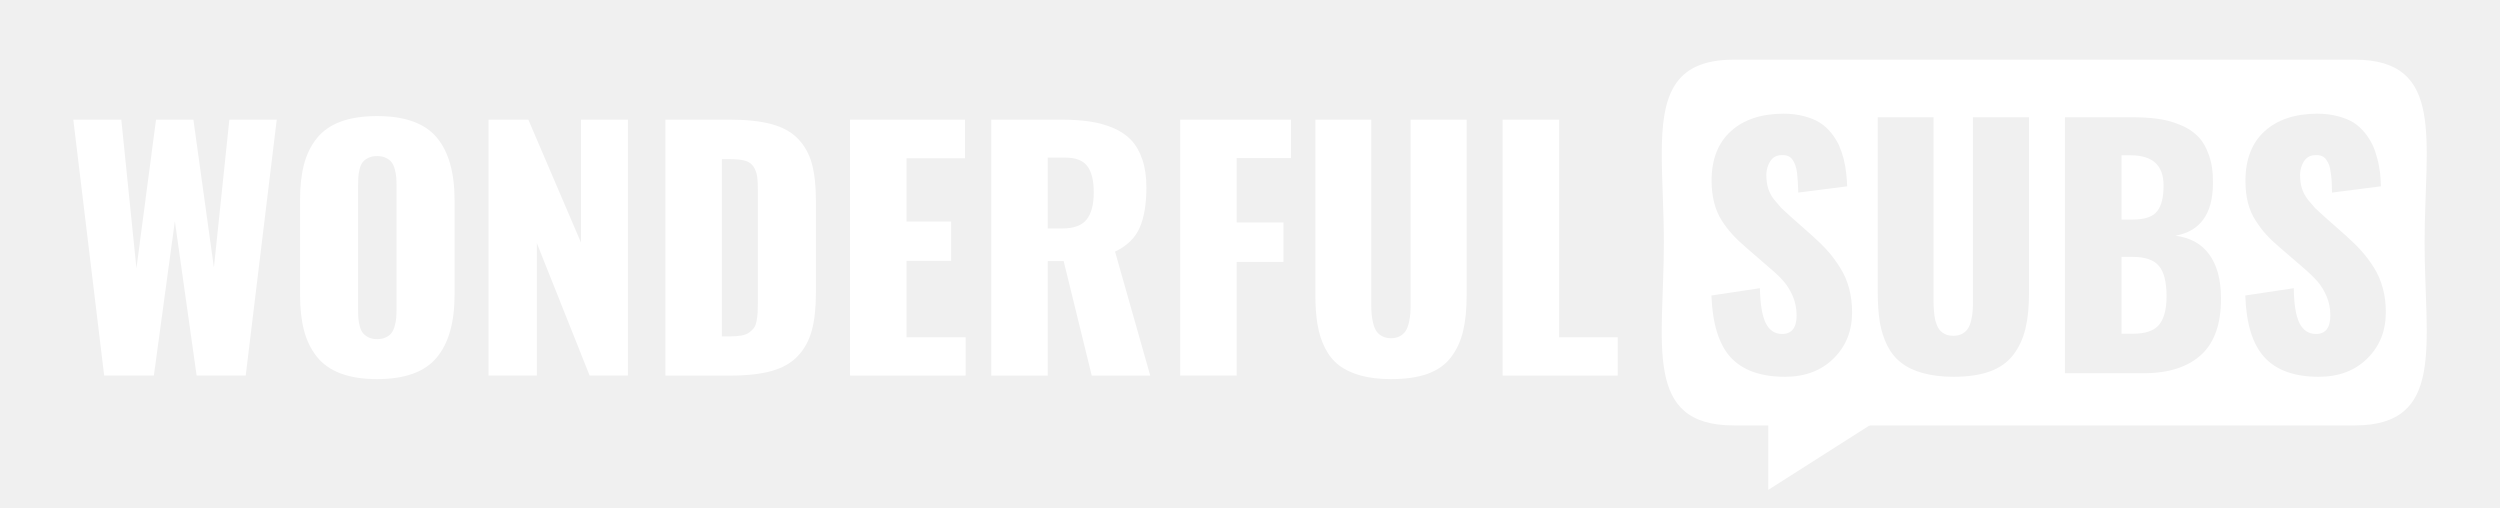
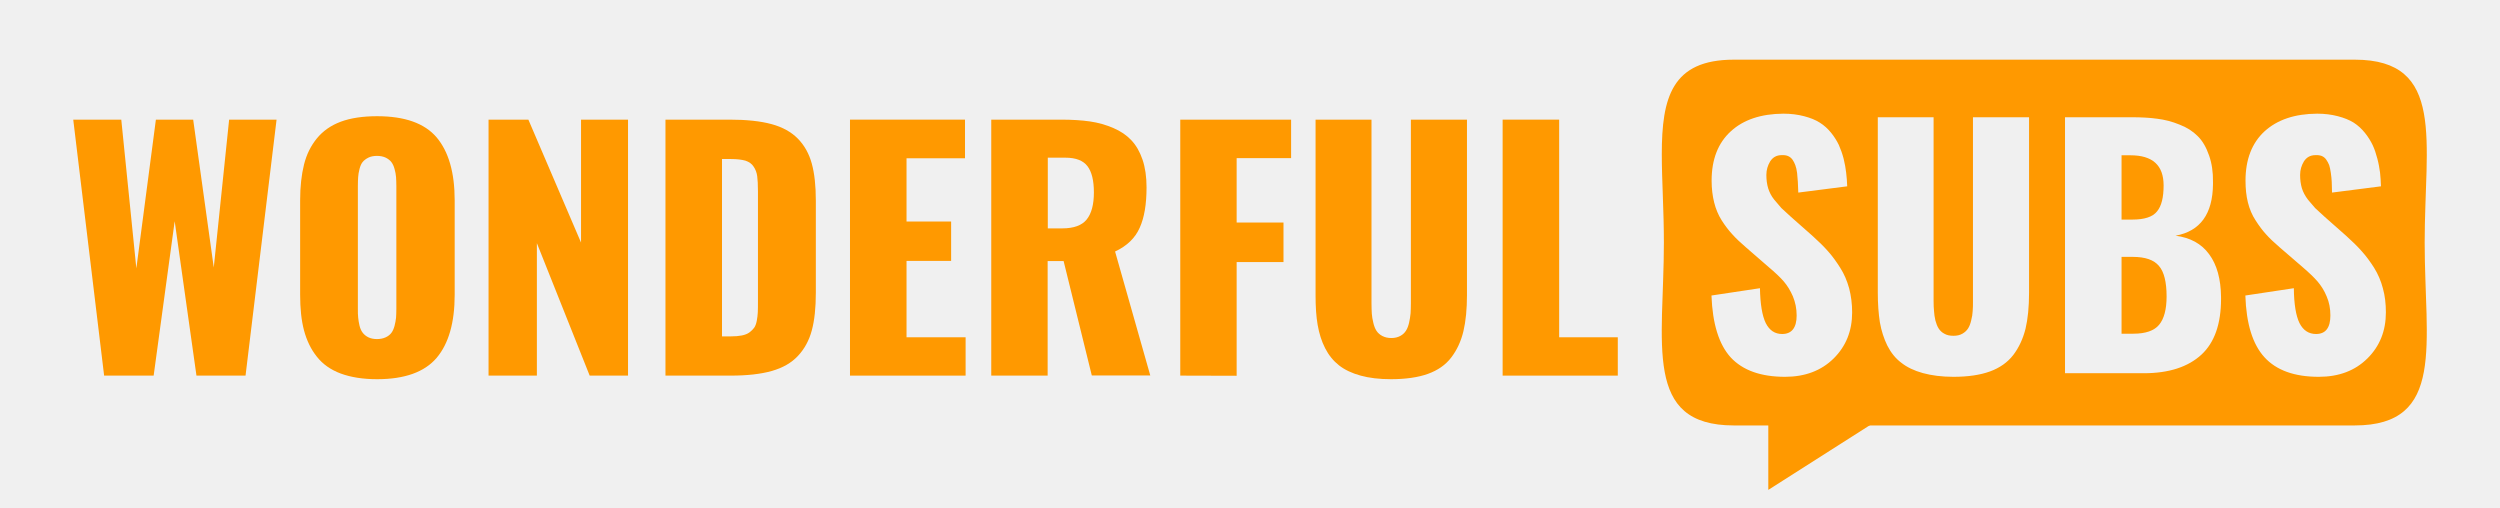
- <svg xmlns="http://www.w3.org/2000/svg" version="1.1" x="0px" y="0px" width="167.593px" height="34px" viewBox="0 0 167.593 34" enable-background="new 0 0 167.593 34" xml:space="preserve">
-   <g id="Layer_2" display="none">
-     <rect x="-45.389" y="-9" display="inline" fill="#FF9900" width="247.25" height="52" />
+ <svg xmlns="http://www.w3.org/2000/svg" version="1.1" id="Layer_1" x="0px" y="0px" width="167.59px" height="34px" viewBox="0 0 167.59 34" style="enable-background:new 0 0 167.59 34;" xml:space="preserve">
+   <style type="text/css">
+ 	.st0{display:none;}
+ 	.st1{display:inline;fill:#FF9900;}
+ 	.st2{fill:#FF9900;}
+ 	.st3{display:inline;fill:#FFFFFF;}
+ 	.st4{font-family:'Oswald-Bold';}
+ 	.st5{font-size:21.192px;}
+ </style>
+   <g class="st0">
+     <rect x="-45.39" y="-9" class="st1" width="247.25" height="52" />
  </g>
-   <g id="Layer_1">
-     <g id="jk3DZf_1_">
- 	</g>
+   <g>
    <g>
      <g>
        <g>
          <g>
            <g>
              <g>
-                 <polygon fill="#FFFFFF" points="128.038,26.794 118.54,32.84 118.54,26.509 118.52,26.223 126.036,25.875        " />
+                 <polygon class="st2" points="128.04,26.79 118.54,32.84 118.54,26.51 118.52,26.22 126.04,25.88        " />
              </g>
            </g>
            <g>
              <g>
                <g>
                  <g>
-                     <path fill="#FFFFFF" d="M144.739,21.77c-0.33,0.4-0.91,0.601-1.729,0.601h-0.79v-5.15h0.739c0.851,0,1.431,0.2,1.771,0.61           c0.34,0.39,0.51,1.08,0.51,2.04C145.239,20.74,145.069,21.37,144.739,21.77z" />
-                     <path fill="#FFFFFF" d="M145.039,12.43c0,0.8-0.14,1.38-0.439,1.74c-0.29,0.37-0.84,0.55-1.66,0.55h-0.72v-4.31h0.6           C144.3,10.41,145.039,11.08,145.039,12.43z" />
-                     <path fill="#FFFFFF" d="M162.539,16.26c0,6.771,1.42,12.26-4.689,12.26h-41.62c-6.11,0-4.69-5.489-4.69-12.26           c0-2.15-0.14-4.17-0.14-5.92c0-3.78,0.66-6.34,4.83-6.34h41.62C163.959,4,162.539,9.49,162.539,16.26z M155.359,18.87           c0.24,0.279,0.45,0.609,0.61,1c0.17,0.39,0.25,0.81,0.25,1.279c0,0.82-0.32,1.24-0.96,1.24c-0.49,0-0.86-0.24-1.11-0.729           c-0.24-0.49-0.37-1.271-0.38-2.34l-3.25,0.489c0.06,1.9,0.49,3.28,1.29,4.15c0.79,0.86,2,1.3,3.63,1.3           c1.35,0,2.43-0.41,3.26-1.229c0.83-0.82,1.24-1.851,1.24-3.091c0-0.569-0.06-1.109-0.2-1.609           c-0.13-0.5-0.33-0.96-0.59-1.38c-0.26-0.41-0.54-0.79-0.83-1.11c-0.29-0.33-0.64-0.67-1.04-1.03l-1.46-1.29           c-0.28-0.26-0.49-0.45-0.62-0.57c-0.12-0.13-0.279-0.32-0.479-0.56c-0.19-0.25-0.33-0.51-0.41-0.77           c-0.08-0.27-0.12-0.57-0.12-0.89c0-0.34,0.09-0.64,0.26-0.92c0.181-0.27,0.431-0.41,0.771-0.41           c0.16-0.01,0.3,0.01,0.43,0.06c0.11,0.05,0.22,0.13,0.29,0.24c0.08,0.11,0.15,0.24,0.2,0.37c0.04,0.13,0.08,0.3,0.109,0.52           c0.03,0.21,0.051,0.41,0.061,0.6s0.01,0.43,0.02,0.72l3.28-0.42c-0.01-0.33-0.03-0.63-0.06-0.91           c-0.04-0.29-0.091-0.6-0.181-0.94c-0.09-0.34-0.189-0.65-0.319-0.92s-0.301-0.55-0.521-0.82s-0.47-0.5-0.75-0.68           c-0.29-0.18-0.64-0.32-1.06-0.43c-0.42-0.11-0.88-0.17-1.391-0.17c-1.489,0.01-2.659,0.4-3.52,1.18           c-0.851,0.78-1.28,1.89-1.28,3.31c0,0.53,0.05,1.02,0.16,1.46s0.28,0.85,0.52,1.21c0.23,0.36,0.461,0.67,0.7,0.93           c0.24,0.27,0.55,0.56,0.91,0.87l1.53,1.319C154.779,18.27,155.119,18.59,155.359,18.87z M136.02,19.62V7.86h-3.76v12.31           c0,0.27,0,0.49-0.021,0.689c-0.01,0.19-0.04,0.4-0.1,0.62c-0.05,0.221-0.12,0.4-0.21,0.54           c-0.09,0.141-0.221,0.261-0.38,0.351c-0.17,0.1-0.37,0.14-0.601,0.14c-0.24,0-0.439-0.04-0.609-0.14           c-0.17-0.09-0.29-0.21-0.381-0.351c-0.09-0.14-0.159-0.319-0.22-0.54c-0.05-0.22-0.08-0.43-0.09-0.62           c-0.02-0.189-0.03-0.42-0.03-0.689V7.86h-3.739v11.76c0,0.75,0.05,1.42,0.14,1.989c0.1,0.57,0.27,1.091,0.5,1.561           c0.24,0.47,0.55,0.86,0.939,1.15c0.381,0.3,0.86,0.529,1.44,0.689c0.59,0.16,1.271,0.25,2.05,0.25           c0.971,0,1.79-0.12,2.45-0.36c0.66-0.239,1.18-0.609,1.56-1.1c0.381-0.5,0.65-1.08,0.82-1.75           C135.939,21.38,136.02,20.57,136.02,19.62z M148.09,10.43c-0.19-0.55-0.44-0.99-0.771-1.31c-0.32-0.32-0.72-0.58-1.22-0.77           c-0.49-0.2-0.99-0.33-1.49-0.39c-0.5-0.07-1.07-0.1-1.71-0.1h-4.47v17.16h5.279c1.681,0,2.971-0.42,3.87-1.25           c0.87-0.81,1.311-2.05,1.311-3.729c0-0.03,0-0.07,0-0.11c-0.01-1.229-0.28-2.189-0.8-2.89c-0.511-0.7-1.261-1.11-2.25-1.24           c1.649-0.3,2.489-1.45,2.51-3.45c0-0.05,0-0.1,0-0.14C148.359,11.53,148.27,10.94,148.09,10.43z M124.159,20.939           c0-0.569-0.069-1.109-0.2-1.609c-0.14-0.5-0.329-0.96-0.6-1.38c-0.26-0.41-0.53-0.79-0.82-1.11           c-0.29-0.33-0.64-0.67-1.04-1.03l-1.46-1.29c-0.29-0.26-0.489-0.45-0.619-0.57c-0.12-0.13-0.28-0.32-0.48-0.56           c-0.2-0.25-0.33-0.51-0.41-0.77c-0.08-0.27-0.12-0.57-0.12-0.89c0-0.34,0.09-0.64,0.261-0.92           c0.18-0.27,0.43-0.41,0.76-0.41c0.17-0.01,0.31,0.01,0.43,0.06c0.12,0.05,0.22,0.13,0.3,0.24           c0.08,0.11,0.141,0.24,0.19,0.37s0.09,0.3,0.12,0.52c0.02,0.21,0.04,0.41,0.05,0.6s0.02,0.43,0.03,0.72l3.279-0.42           c-0.01-0.33-0.04-0.63-0.069-0.91c-0.03-0.29-0.09-0.6-0.17-0.94c-0.091-0.34-0.2-0.65-0.32-0.92           c-0.13-0.27-0.3-0.55-0.521-0.82c-0.22-0.27-0.47-0.5-0.76-0.68c-0.28-0.18-0.63-0.32-1.05-0.43           c-0.42-0.11-0.88-0.17-1.39-0.17c-1.49,0.01-2.67,0.4-3.521,1.18c-0.859,0.78-1.29,1.89-1.29,3.31           c0,0.53,0.061,1.02,0.17,1.46c0.11,0.44,0.28,0.85,0.511,1.21c0.229,0.36,0.47,0.67,0.71,0.93           c0.239,0.27,0.55,0.56,0.909,0.87l1.521,1.319c0.439,0.37,0.78,0.69,1.02,0.971c0.24,0.279,0.44,0.609,0.61,1           c0.16,0.39,0.25,0.81,0.25,1.279c0,0.82-0.33,1.24-0.97,1.24c-0.49,0-0.851-0.24-1.101-0.729           c-0.239-0.49-0.37-1.271-0.39-2.34l-3.25,0.489c0.07,1.9,0.5,3.28,1.29,4.15c0.8,0.86,2.01,1.3,3.64,1.3           c1.34,0,2.431-0.41,3.261-1.229C123.749,23.21,124.159,22.18,124.159,20.939z" />
+                     <path class="st2" d="M144.74,21.77c-0.33,0.4-0.91,0.6-1.73,0.6h-0.79v-5.15h0.74c0.85,0,1.43,0.2,1.77,0.61           c0.34,0.39,0.51,1.08,0.51,2.04C145.24,20.74,145.07,21.37,144.74,21.77z" />
+                     <path class="st2" d="M145.04,12.43c0,0.8-0.14,1.38-0.44,1.74c-0.29,0.37-0.84,0.55-1.66,0.55h-0.72v-4.31h0.6           C144.3,10.41,145.04,11.08,145.04,12.43z" />
+                     <path class="st2" d="M162.54,16.26c0,6.77,1.42,12.26-4.69,12.26h-41.62c-6.11,0-4.69-5.49-4.69-12.26           c0-2.15-0.14-4.17-0.14-5.92c0-3.78,0.66-6.34,4.83-6.34h41.62C163.96,4,162.54,9.49,162.54,16.26z M155.36,18.87           c0.24,0.28,0.45,0.61,0.61,1c0.17,0.39,0.25,0.81,0.25,1.28c0,0.82-0.32,1.24-0.96,1.24c-0.49,0-0.86-0.24-1.11-0.73           c-0.24-0.49-0.37-1.27-0.38-2.34l-3.25,0.49c0.06,1.9,0.49,3.28,1.29,4.15c0.79,0.86,2,1.3,3.63,1.3           c1.35,0,2.43-0.41,3.26-1.23c0.83-0.82,1.24-1.85,1.24-3.09c0-0.57-0.06-1.11-0.2-1.61c-0.13-0.5-0.33-0.96-0.59-1.38           c-0.26-0.41-0.54-0.79-0.83-1.11c-0.29-0.33-0.64-0.67-1.04-1.03l-1.46-1.29c-0.28-0.26-0.49-0.45-0.62-0.57           c-0.12-0.13-0.28-0.32-0.48-0.56c-0.19-0.25-0.33-0.51-0.41-0.77c-0.08-0.27-0.12-0.57-0.12-0.89           c0-0.34,0.09-0.64,0.26-0.92c0.18-0.27,0.43-0.41,0.77-0.41c0.16-0.01,0.3,0.01,0.43,0.06c0.11,0.05,0.22,0.13,0.29,0.24           c0.08,0.11,0.15,0.24,0.2,0.37c0.04,0.13,0.08,0.3,0.11,0.52c0.03,0.21,0.05,0.41,0.06,0.6s0.01,0.43,0.02,0.72l3.28-0.42           c-0.01-0.33-0.03-0.63-0.06-0.91c-0.04-0.29-0.09-0.6-0.18-0.94c-0.09-0.34-0.19-0.65-0.32-0.92s-0.3-0.55-0.52-0.82           s-0.47-0.5-0.75-0.68c-0.29-0.18-0.64-0.32-1.06-0.43c-0.42-0.11-0.88-0.17-1.39-0.17c-1.49,0.01-2.66,0.4-3.52,1.18           c-0.85,0.78-1.28,1.89-1.28,3.31c0,0.53,0.05,1.02,0.16,1.46s0.28,0.85,0.52,1.21c0.23,0.36,0.46,0.67,0.7,0.93           c0.24,0.27,0.55,0.56,0.91,0.87l1.53,1.32C154.78,18.27,155.12,18.59,155.36,18.87z M136.02,19.62V7.86h-3.76v12.31           c0,0.27,0,0.49-0.02,0.69c-0.01,0.19-0.04,0.4-0.1,0.62c-0.05,0.22-0.12,0.4-0.21,0.54c-0.09,0.14-0.22,0.26-0.38,0.35           c-0.17,0.1-0.37,0.14-0.6,0.14c-0.24,0-0.44-0.04-0.61-0.14c-0.17-0.09-0.29-0.21-0.38-0.35           c-0.09-0.14-0.16-0.32-0.22-0.54c-0.05-0.22-0.08-0.43-0.09-0.62c-0.02-0.19-0.03-0.42-0.03-0.69V7.86h-3.74v11.76           c0,0.75,0.05,1.42,0.14,1.99c0.1,0.57,0.27,1.09,0.5,1.56c0.24,0.47,0.55,0.86,0.94,1.15c0.38,0.3,0.86,0.53,1.44,0.69           c0.59,0.16,1.27,0.25,2.05,0.25c0.97,0,1.79-0.12,2.45-0.36c0.66-0.24,1.18-0.61,1.56-1.1c0.38-0.5,0.65-1.08,0.82-1.75           C135.94,21.38,136.02,20.57,136.02,19.62z M148.09,10.43c-0.19-0.55-0.44-0.99-0.77-1.31C147,8.8,146.6,8.54,146.1,8.35           c-0.49-0.2-0.99-0.33-1.49-0.39c-0.5-0.07-1.07-0.1-1.71-0.1h-4.47v17.16h5.28c1.68,0,2.97-0.42,3.87-1.25           c0.87-0.81,1.31-2.05,1.31-3.73c0-0.03,0-0.07,0-0.11c-0.01-1.23-0.28-2.19-0.8-2.89c-0.51-0.7-1.26-1.11-2.25-1.24           c1.65-0.3,2.49-1.45,2.51-3.45c0-0.05,0-0.1,0-0.14C148.36,11.53,148.27,10.94,148.09,10.43z M124.16,20.94           c0-0.57-0.07-1.11-0.2-1.61c-0.14-0.5-0.33-0.96-0.6-1.38c-0.26-0.41-0.53-0.79-0.82-1.11c-0.29-0.33-0.64-0.67-1.04-1.03           l-1.46-1.29c-0.29-0.26-0.49-0.45-0.62-0.57c-0.12-0.13-0.28-0.32-0.48-0.56c-0.2-0.25-0.33-0.51-0.41-0.77           c-0.08-0.27-0.12-0.57-0.12-0.89c0-0.34,0.09-0.64,0.26-0.92c0.18-0.27,0.43-0.41,0.76-0.41c0.17-0.01,0.31,0.01,0.43,0.06           s0.22,0.13,0.3,0.24s0.14,0.24,0.19,0.37s0.09,0.3,0.12,0.52c0.02,0.21,0.04,0.41,0.05,0.6s0.02,0.43,0.03,0.72l3.28-0.42           c-0.01-0.33-0.04-0.63-0.07-0.91c-0.03-0.29-0.09-0.6-0.17-0.94c-0.09-0.34-0.2-0.65-0.32-0.92           c-0.13-0.27-0.3-0.55-0.52-0.82c-0.22-0.27-0.47-0.5-0.76-0.68c-0.28-0.18-0.63-0.32-1.05-0.43           c-0.42-0.11-0.88-0.17-1.39-0.17c-1.49,0.01-2.67,0.4-3.52,1.18c-0.86,0.78-1.29,1.89-1.29,3.31           c0,0.53,0.06,1.02,0.17,1.46c0.11,0.44,0.28,0.85,0.51,1.21c0.23,0.36,0.47,0.67,0.71,0.93c0.24,0.27,0.55,0.56,0.91,0.87           l1.52,1.32c0.44,0.37,0.78,0.69,1.02,0.97c0.24,0.28,0.44,0.61,0.61,1c0.16,0.39,0.25,0.81,0.25,1.28           c0,0.82-0.33,1.24-0.97,1.24c-0.49,0-0.85-0.24-1.1-0.73c-0.24-0.49-0.37-1.27-0.39-2.34l-3.25,0.49           c0.07,1.9,0.5,3.28,1.29,4.15c0.8,0.86,2.01,1.3,3.64,1.3c1.34,0,2.43-0.41,3.26-1.23           C123.75,23.21,124.16,22.18,124.16,20.94z" />
                  </g>
                </g>
              </g>
            </g>
          </g>
        </g>
        <g>
          <g>
-             <path fill="#FFFFFF" d="M6.983,25.177L4.914,8.021h3.218l1.014,9.965l1.314-9.965h2.504l1.376,9.913l1.035-9.913h3.177       l-2.08,17.156h-3.291l-1.459-10.348l-1.407,10.348H6.983z" />
-             <path fill="#FFFFFF" d="M25.278,25.415c-0.952,0-1.764-0.126-2.437-0.378c-0.672-0.252-1.207-0.628-1.604-1.128       c-0.396-0.5-0.683-1.088-0.859-1.764c-0.176-0.677-0.264-1.473-0.264-2.391v-6.333c0-0.924,0.088-1.723,0.264-2.396       c0.176-0.673,0.462-1.257,0.859-1.754c0.397-0.497,0.932-0.869,1.604-1.118c0.673-0.248,1.485-0.372,2.437-0.372       c1.855,0,3.185,0.475,3.989,1.423c0.804,0.949,1.206,2.354,1.206,4.217v6.333c0,1.862-0.402,3.271-1.206,4.227       C28.463,24.938,27.133,25.415,25.278,25.415z M24.693,22.61c0.162,0.083,0.357,0.124,0.585,0.124s0.424-0.039,0.59-0.119       c0.166-0.079,0.293-0.179,0.383-0.3c0.089-0.12,0.16-0.277,0.212-0.471s0.084-0.374,0.099-0.543       c0.014-0.169,0.021-0.371,0.021-0.605V12.47c0-0.228-0.007-0.426-0.021-0.595c-0.014-0.169-0.047-0.349-0.099-0.538       c-0.052-0.19-0.123-0.343-0.212-0.46c-0.09-0.117-0.217-0.217-0.383-0.295c-0.166-0.08-0.362-0.119-0.59-0.119       s-0.423,0.039-0.585,0.119c-0.162,0.078-0.288,0.176-0.377,0.289c-0.09,0.113-0.159,0.27-0.207,0.466s-0.078,0.374-0.088,0.532       c-0.01,0.159-0.016,0.359-0.016,0.601v8.227c0,0.242,0.005,0.443,0.016,0.605s0.04,0.342,0.088,0.538s0.117,0.354,0.207,0.471       C24.405,22.428,24.531,22.527,24.693,22.61z" />
-             <path fill="#FFFFFF" d="M32.749,25.177V8.021h2.67l3.528,8.237V8.021h3.146v17.156h-2.566l-3.539-8.878v8.878H32.749z" />
-             <path fill="#FFFFFF" d="M44.607,25.177V8.021h4.315c1.125,0,2.058,0.101,2.799,0.3c0.741,0.2,1.333,0.527,1.774,0.983       c0.441,0.455,0.752,1.013,0.932,1.671c0.179,0.658,0.269,1.484,0.269,2.479v6.188c0,1.001-0.092,1.837-0.274,2.509       c-0.183,0.673-0.493,1.242-0.931,1.708c-0.438,0.466-1.024,0.802-1.759,1.009s-1.654,0.311-2.758,0.311H44.607z M48.395,22.549       h0.579c0.29,0,0.537-0.02,0.74-0.058c0.203-0.037,0.373-0.104,0.507-0.201c0.135-0.097,0.241-0.199,0.321-0.306       c0.079-0.106,0.138-0.262,0.176-0.466c0.038-0.203,0.062-0.396,0.073-0.579c0.01-0.183,0.015-0.43,0.015-0.739v-7.378       c0-0.436-0.017-0.77-0.052-1.004c-0.034-0.234-0.114-0.449-0.238-0.643c-0.124-0.192-0.309-0.325-0.554-0.398       c-0.245-0.072-0.578-0.107-0.999-0.107h-0.569V22.549z" />
-             <path fill="#FFFFFF" d="M56.983,25.177V8.021h7.709v2.587h-3.921v4.242h2.99v2.639h-2.99v5.122h3.963v2.566H56.983z" />
-             <path fill="#FFFFFF" d="M66.451,25.177V8.021h4.677c0.725,0,1.366,0.041,1.925,0.124s1.083,0.228,1.573,0.435       s0.894,0.479,1.211,0.817c0.317,0.338,0.565,0.773,0.745,1.304c0.18,0.531,0.269,1.152,0.269,1.862       c0,1.125-0.152,2.029-0.455,2.711c-0.304,0.684-0.852,1.215-1.646,1.594l2.359,8.31h-3.922l-1.883-7.678h-1.065v7.678H66.451z        M70.238,15.315h0.973c0.772,0,1.317-0.2,1.635-0.601c0.317-0.399,0.476-1.004,0.476-1.811c0-0.793-0.143-1.381-0.43-1.764       c-0.286-0.383-0.781-0.574-1.485-0.574h-1.169V15.315z" />
-             <path fill="#FFFFFF" d="M79.116,25.177V8.021h7.429v2.576h-3.642v4.315h3.135v2.648h-3.135v7.616H79.116z" />
-             <path fill="#FFFFFF" d="M93.25,25.415c-0.779,0-1.461-0.081-2.044-0.243s-1.065-0.392-1.448-0.688s-0.693-0.681-0.932-1.153       s-0.405-0.994-0.502-1.563c-0.097-0.568-0.145-1.232-0.145-1.991V8.021h3.746v12.313c0,0.269,0.007,0.499,0.021,0.688       s0.047,0.395,0.099,0.615c0.051,0.221,0.122,0.402,0.212,0.543c0.089,0.142,0.219,0.259,0.388,0.353       c0.169,0.093,0.371,0.14,0.605,0.14s0.435-0.047,0.601-0.14c0.165-0.094,0.293-0.211,0.383-0.353       c0.089-0.141,0.16-0.322,0.212-0.543s0.084-0.428,0.098-0.621c0.015-0.193,0.021-0.42,0.021-0.683V8.021h3.756v11.755       c0,0.952-0.081,1.763-0.243,2.432s-0.433,1.252-0.813,1.749c-0.379,0.496-0.9,0.863-1.563,1.102S94.223,25.415,93.25,25.415z" />
-             <path fill="#FFFFFF" d="M100.732,25.177V8.021h3.787v14.59h3.931v2.566H100.732z" />
+             <path class="st2" d="M6.98,25.18L4.91,8.02h3.22l1.01,9.97l1.31-9.97h2.5l1.38,9.91l1.03-9.91h3.18l-2.08,17.16h-3.29       l-1.46-10.35l-1.41,10.35H6.98z" />
+             <path class="st2" d="M25.28,25.42c-0.95,0-1.76-0.13-2.44-0.38c-0.67-0.25-1.21-0.63-1.6-1.13c-0.4-0.5-0.68-1.09-0.86-1.76       c-0.18-0.68-0.26-1.47-0.26-2.39v-6.33c0-0.92,0.09-1.72,0.26-2.4s0.46-1.26,0.86-1.75s0.93-0.87,1.6-1.12       c0.67-0.25,1.49-0.37,2.44-0.37c1.85,0,3.18,0.47,3.99,1.42c0.8,0.95,1.21,2.35,1.21,4.22v6.33c0,1.86-0.4,3.27-1.21,4.23       C28.46,24.94,27.13,25.42,25.28,25.42z M24.69,22.61c0.16,0.08,0.36,0.12,0.58,0.12s0.42-0.04,0.59-0.12       c0.17-0.08,0.29-0.18,0.38-0.3c0.09-0.12,0.16-0.28,0.21-0.47s0.08-0.37,0.1-0.54c0.01-0.17,0.02-0.37,0.02-0.6v-8.23       c0-0.23-0.01-0.43-0.02-0.6c-0.01-0.17-0.05-0.35-0.1-0.54c-0.05-0.19-0.12-0.34-0.21-0.46c-0.09-0.12-0.22-0.22-0.38-0.3       c-0.17-0.08-0.36-0.12-0.59-0.12s-0.42,0.04-0.58,0.12c-0.16,0.08-0.29,0.18-0.38,0.29c-0.09,0.11-0.16,0.27-0.21,0.47       s-0.08,0.37-0.09,0.53c-0.01,0.16-0.02,0.36-0.02,0.6v8.23c0,0.24,0,0.44,0.02,0.6s0.04,0.34,0.09,0.54s0.12,0.35,0.21,0.47       C24.41,22.43,24.53,22.53,24.69,22.61z" />
+             <path class="st2" d="M32.75,25.18V8.02h2.67l3.53,8.24V8.02h3.15v17.16h-2.57l-3.54-8.88v8.88H32.75z" />
+             <path class="st2" d="M44.61,25.18V8.02h4.31c1.13,0,2.06,0.1,2.8,0.3c0.74,0.2,1.33,0.53,1.77,0.98       c0.44,0.45,0.75,1.01,0.93,1.67c0.18,0.66,0.27,1.48,0.27,2.48v6.19c0,1-0.09,1.84-0.27,2.51c-0.18,0.67-0.49,1.24-0.93,1.71       s-1.02,0.8-1.76,1.01s-1.65,0.31-2.76,0.31L44.61,25.18L44.61,25.18z M48.4,22.55h0.58c0.29,0,0.54-0.02,0.74-0.06       c0.2-0.04,0.37-0.1,0.51-0.2c0.13-0.1,0.24-0.2,0.32-0.31c0.08-0.11,0.14-0.26,0.18-0.47c0.04-0.2,0.06-0.4,0.07-0.58       c0.01-0.18,0.01-0.43,0.01-0.74v-7.38c0-0.44-0.02-0.77-0.05-1c-0.03-0.23-0.11-0.45-0.24-0.64c-0.12-0.19-0.31-0.32-0.55-0.4       c-0.24-0.07-0.58-0.11-1-0.11h-0.57L48.4,22.55L48.4,22.55z" />
+             <path class="st2" d="M56.98,25.18V8.02h7.71v2.59h-3.92v4.24h2.99v2.64h-2.99v5.12h3.96v2.57H56.98z" />
+             <path class="st2" d="M66.45,25.18V8.02h4.68c0.72,0,1.37,0.04,1.93,0.12s1.08,0.23,1.57,0.44s0.89,0.48,1.21,0.82       s0.57,0.77,0.75,1.3s0.27,1.15,0.27,1.86c0,1.13-0.15,2.03-0.46,2.71c-0.3,0.68-0.85,1.22-1.65,1.59l2.36,8.31h-3.92L71.3,17.5       h-1.07v7.68L66.45,25.18L66.45,25.18z M70.24,15.31h0.97c0.77,0,1.32-0.2,1.64-0.6c0.32-0.4,0.48-1,0.48-1.81       c0-0.79-0.14-1.38-0.43-1.76c-0.29-0.38-0.78-0.57-1.49-0.57h-1.17V15.31z" />
+             <path class="st2" d="M79.12,25.18V8.02h7.43v2.58H82.9v4.32h3.14v2.65H82.9v7.62L79.12,25.18L79.12,25.18z" />
+             <path class="st2" d="M93.25,25.42c-0.78,0-1.46-0.08-2.04-0.24s-1.07-0.39-1.45-0.69s-0.69-0.68-0.93-1.15s-0.4-0.99-0.5-1.56       c-0.1-0.57-0.14-1.23-0.14-1.99V8.02h3.75v12.31c0,0.27,0.01,0.5,0.02,0.69s0.05,0.4,0.1,0.61c0.05,0.22,0.12,0.4,0.21,0.54       c0.09,0.14,0.22,0.26,0.39,0.35c0.17,0.09,0.37,0.14,0.61,0.14s0.43-0.05,0.6-0.14c0.17-0.09,0.29-0.21,0.38-0.35       c0.09-0.14,0.16-0.32,0.21-0.54s0.08-0.43,0.1-0.62c0.01-0.19,0.02-0.42,0.02-0.68V8.02h3.76v11.76c0,0.95-0.08,1.76-0.24,2.43       s-0.43,1.25-0.81,1.75c-0.38,0.5-0.9,0.86-1.56,1.1S94.22,25.42,93.25,25.42z" />
+             <path class="st2" d="M100.73,25.18V8.02h3.79v14.59h3.93v2.57H100.73z" />
          </g>
        </g>
      </g>
    </g>
  </g>
-   <g id="Layer_3" display="none">
-     <text transform="matrix(1 0 0 1 25.9287 20.5234)" display="inline" fill="#FFFFFF" font-family="'Oswald-Bold'" font-size="21.192">WONDERFULSUBS</text>
+   <g id="Layer_3" class="st0">
+     <text transform="matrix(1 0 0 1 25.9287 20.5234)" class="st3 st4 st5">WONDERFULSUBS</text>
  </g>
</svg>
